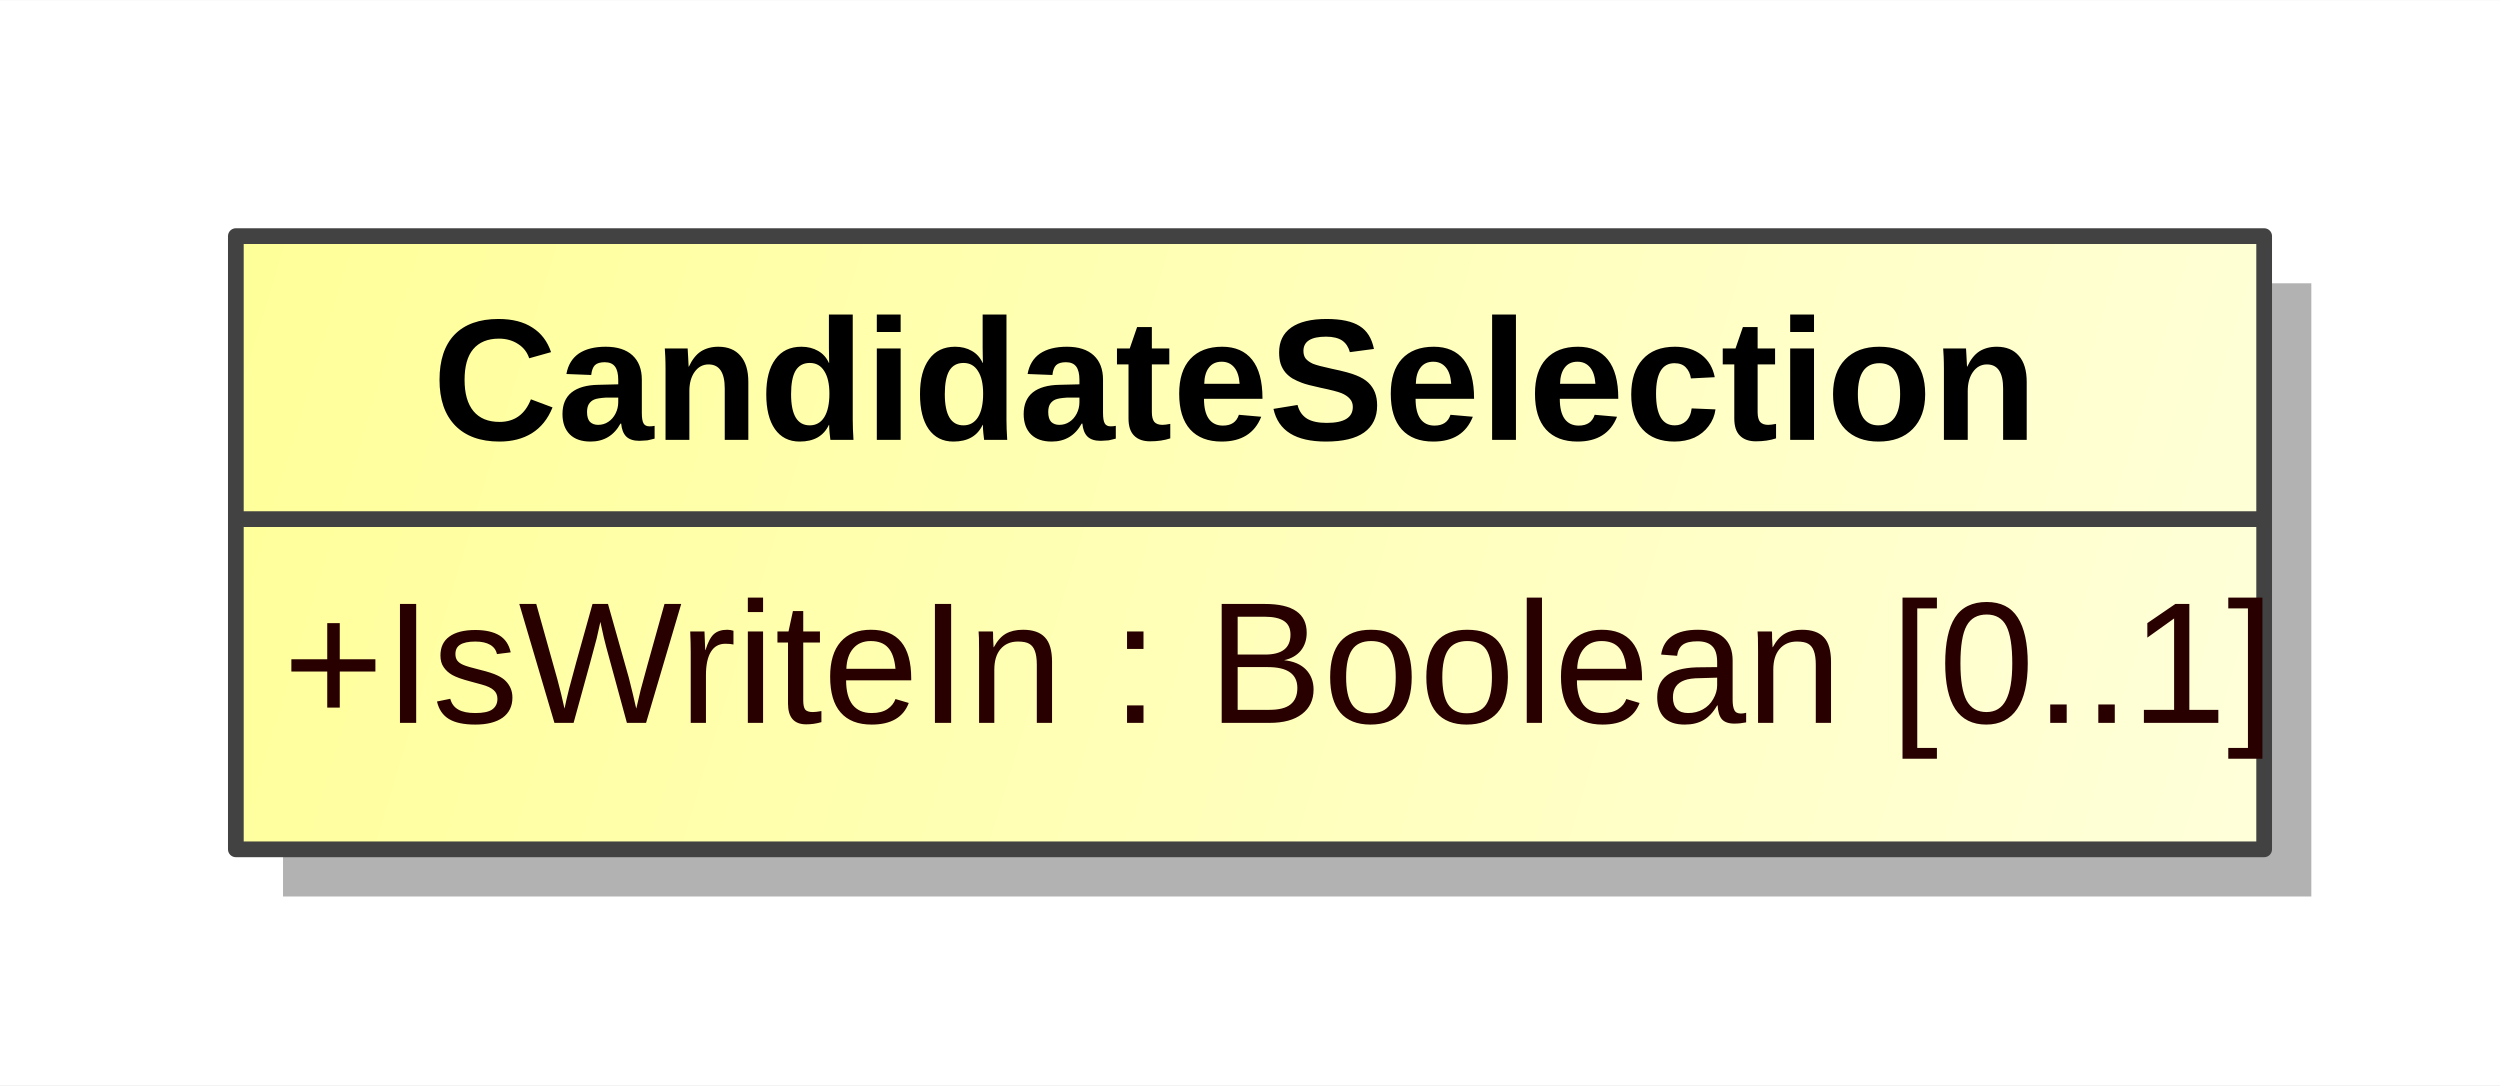
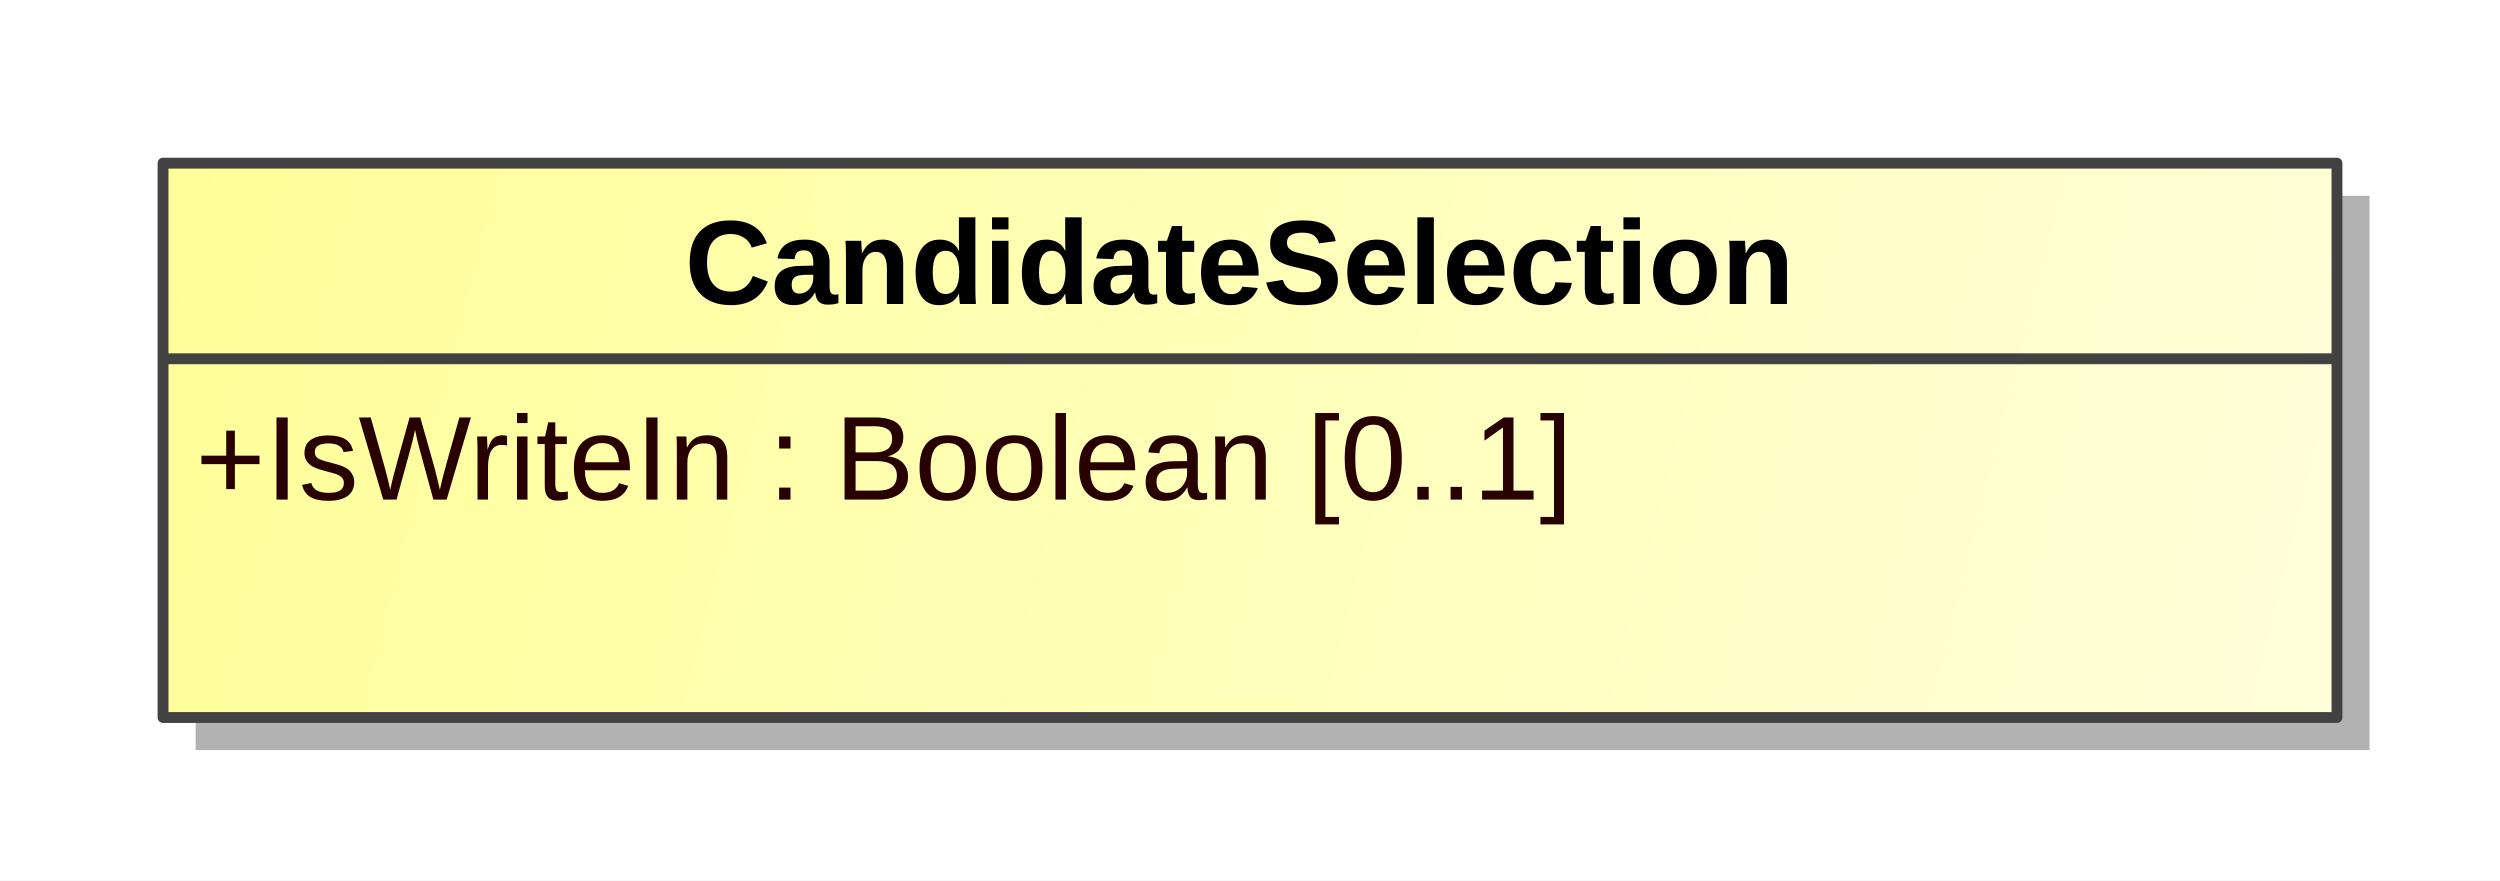
- <svg xmlns="http://www.w3.org/2000/svg" fill-opacity="1" color-rendering="auto" color-interpolation="auto" text-rendering="auto" stroke="black" stroke-linecap="square" width="1.656in" stroke-miterlimit="10" shape-rendering="auto" stroke-opacity="1" fill="black" stroke-dasharray="none" font-weight="normal" stroke-width="1" viewBox="0 0 159 69" height="0.719in" font-family="'Arial'" font-style="normal" stroke-linejoin="miter" font-size="12" stroke-dashoffset="0" image-rendering="auto">
+ <svg xmlns="http://www.w3.org/2000/svg" fill-opacity="1" color-rendering="auto" color-interpolation="auto" text-rendering="auto" stroke="black" stroke-linecap="square" width="2.396in" stroke-miterlimit="10" shape-rendering="auto" stroke-opacity="1" fill="black" stroke-dasharray="none" font-weight="normal" stroke-width="1" viewBox="0 0 230 81" height="0.844in" font-family="'Arial'" font-style="normal" stroke-linejoin="miter" font-size="12" stroke-dashoffset="0" image-rendering="auto">
  <defs id="genericDefs" />
  <g>
    <defs id="defs1">
-       <linearGradient x1="1538" gradientUnits="userSpaceOnUse" x2="1667" y1="936" y2="975" id="linearGradient1" spreadMethod="pad">
+       <linearGradient x1="2415" gradientUnits="userSpaceOnUse" x2="2615" y1="896" y2="947" id="linearGradient1" spreadMethod="pad">
        <stop stop-opacity="1" stop-color="rgb(255,255,153)" offset="0%" />
        <stop stop-opacity="1" stop-color="rgb(255,255,218)" offset="100%" />
      </linearGradient>
      <clipPath clipPathUnits="userSpaceOnUse" id="clipPath1">
-         <path d="M0 0 L159 0 L159 69 L0 69 L0 0 Z" />
+         <path d="M0 0 L230 0 L230 81 L0 81 L0 0 Z" />
      </clipPath>
      <clipPath clipPathUnits="userSpaceOnUse" id="clipPath2">
-         <path d="M1523 921 L1682 921 L1682 990 L1523 990 L1523 921 Z" />
+         <path d="M2400 881 L2630 881 L2630 962 L2400 962 L2400 881 Z" />
      </clipPath>
    </defs>
    <g fill="white" stroke="white">
-       <rect x="0" width="159" height="69" y="0" clip-path="url(#clipPath1)" stroke="none" />
-       <rect x="1541" y="939" transform="translate(-1523,-921)" clip-path="url(#clipPath2)" fill="rgb(178,178,178)" width="129" text-rendering="geometricPrecision" height="39" stroke="none" />
-       <rect x="1538" y="936" transform="translate(-1523,-921)" clip-path="url(#clipPath2)" fill="url(#linearGradient1)" width="129" text-rendering="geometricPrecision" height="39" stroke="none" />
+       <rect x="0" width="230" height="81" y="0" clip-path="url(#clipPath1)" stroke="none" />
+       <rect x="2418" y="899" transform="translate(-2400,-881)" clip-path="url(#clipPath2)" fill="rgb(178,178,178)" width="200" text-rendering="geometricPrecision" height="51" stroke="none" />
+       <rect x="2415" y="896" transform="translate(-2400,-881)" clip-path="url(#clipPath2)" fill="url(#linearGradient1)" width="200" text-rendering="geometricPrecision" height="51" stroke="none" />
    </g>
-     <g fill="rgb(66,66,66)" text-rendering="geometricPrecision" transform="translate(-1523,-921)" stroke-linecap="butt" stroke="rgb(66,66,66)" stroke-linejoin="round">
-       <rect fill="none" x="1538" width="129" height="39" y="936" clip-path="url(#clipPath2)" />
-       <line y2="954" fill="none" x1="1538" clip-path="url(#clipPath2)" x2="1667" y1="954" />
-       <text x="1541" font-size="11" y="966.958" clip-path="url(#clipPath2)" fill="rgb(40,0,0)" stroke="none" space="preserve">+IsWriteIn : Boolean [0..1]</text>
+     <g fill="rgb(66,66,66)" text-rendering="geometricPrecision" transform="translate(-2400,-881)" stroke-linecap="butt" stroke="rgb(66,66,66)" stroke-linejoin="round">
+       <rect fill="none" x="2415" width="200" height="51" y="896" clip-path="url(#clipPath2)" />
+       <line y2="914" fill="none" x1="2415" clip-path="url(#clipPath2)" x2="2615" y1="914" />
+       <text x="2418" font-size="11" y="926.958" clip-path="url(#clipPath2)" fill="rgb(40,0,0)" stroke="none" space="preserve">+IsWriteIn : Boolean [0..1]</text>
    </g>
-     <g text-rendering="geometricPrecision" font-size="11" font-weight="bold" transform="translate(-1523,-921)" stroke-linecap="butt" stroke-linejoin="round">
-       <text x="1550.5" space="preserve" y="948.958" clip-path="url(#clipPath2)" stroke="none">CandidateSelection</text>
+     <g text-rendering="geometricPrecision" font-size="11" font-weight="bold" transform="translate(-2400,-881)" stroke-linecap="butt" stroke-linejoin="round">
+       <text x="2463" space="preserve" y="908.958" clip-path="url(#clipPath2)" stroke="none">CandidateSelection</text>
    </g>
  </g>
</svg>
